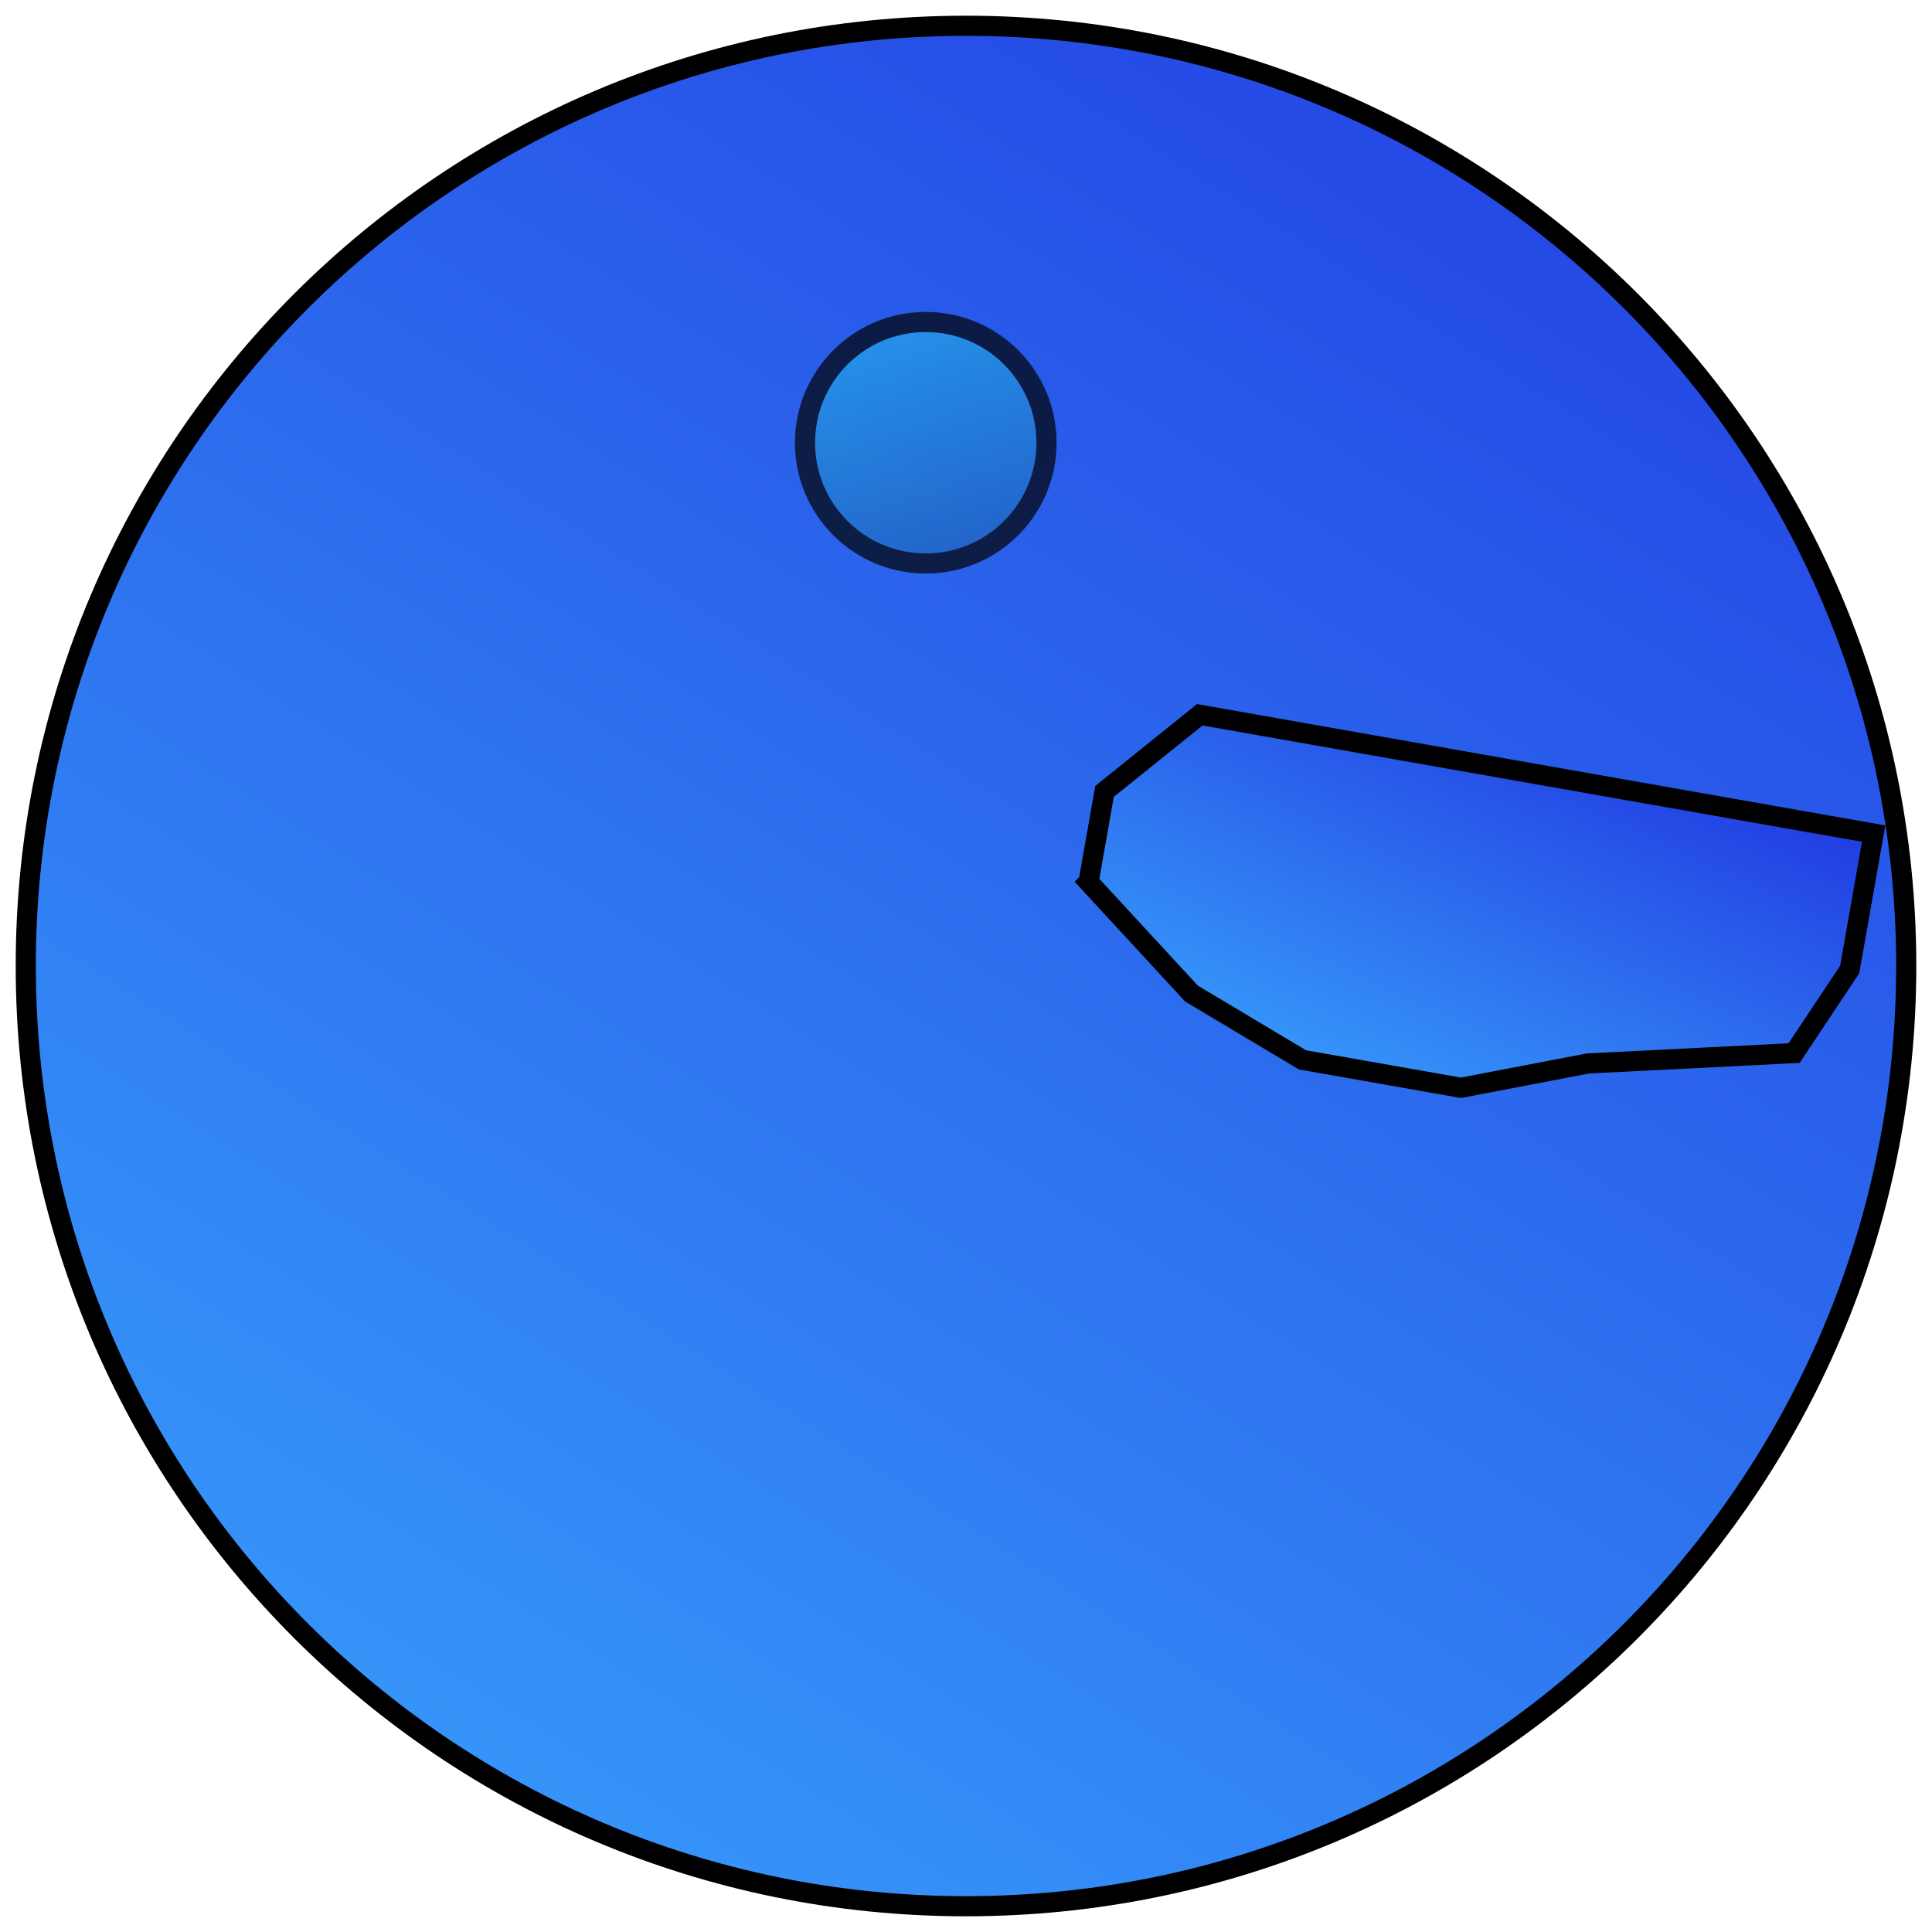
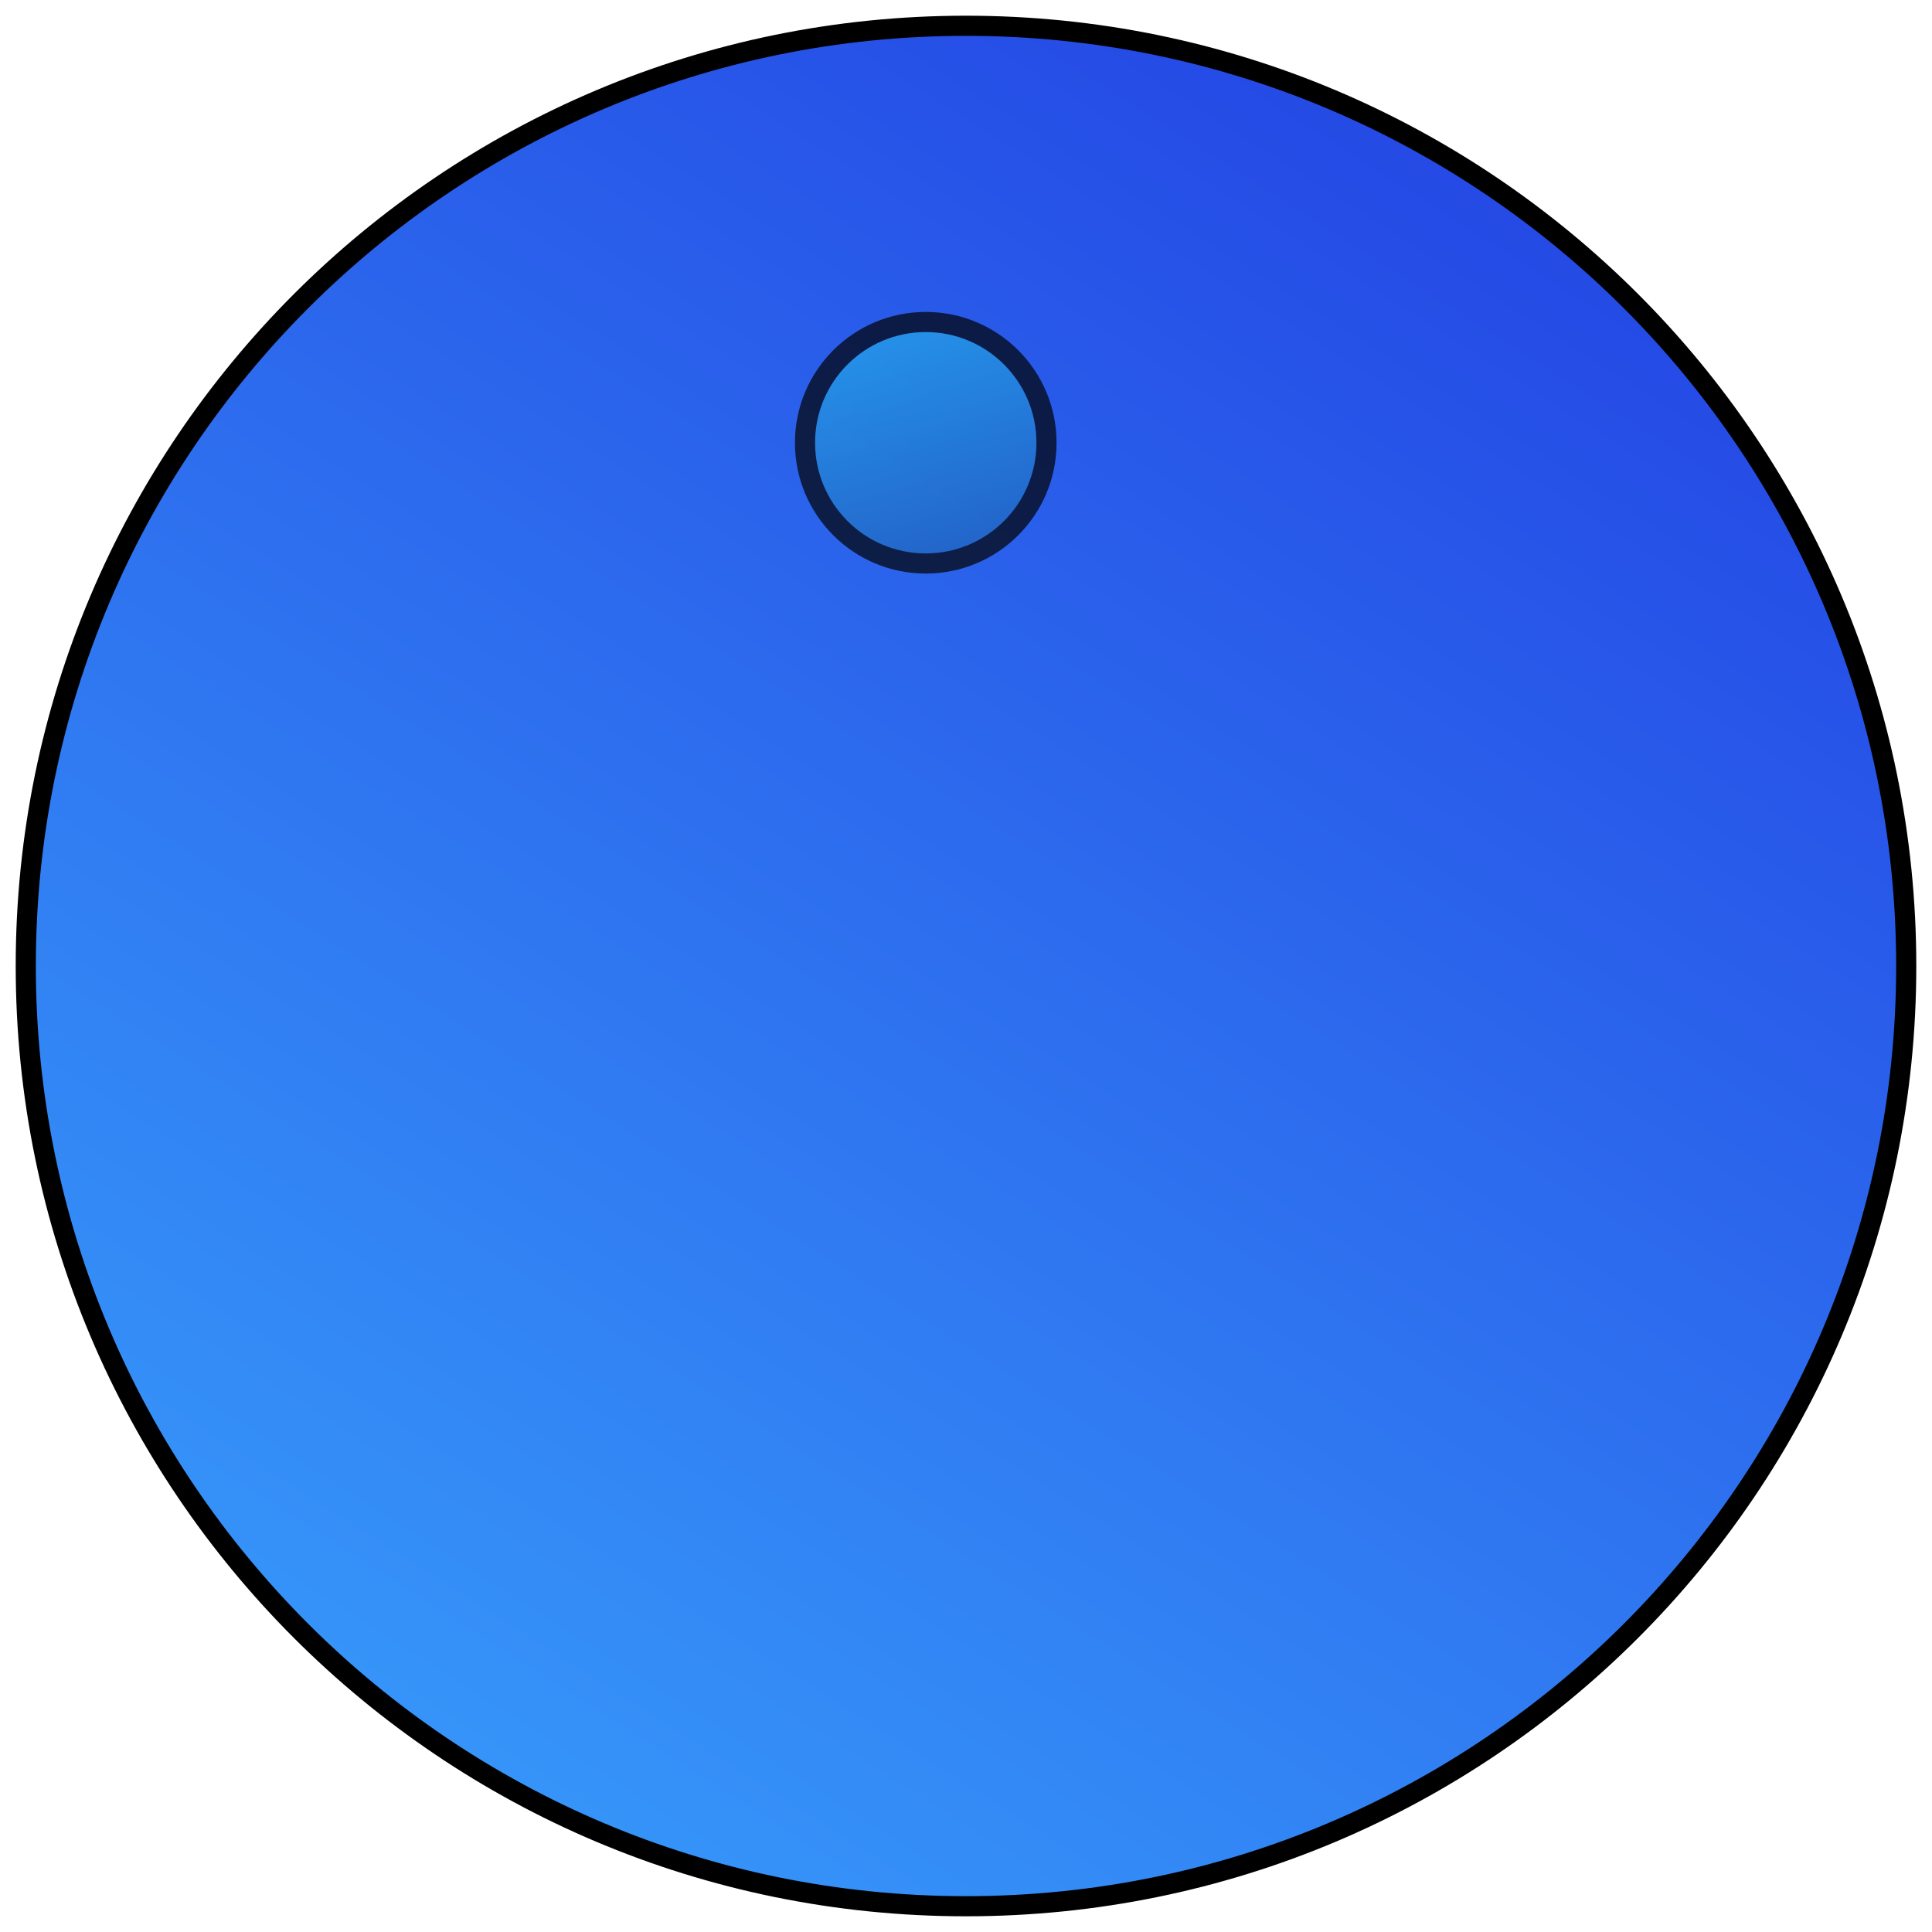
<svg xmlns="http://www.w3.org/2000/svg" width="480" height="480">
  <defs>
-     <linearGradient id="svg_5" x1="0" y1="0" x2="1" y2="1">
-       <stop offset="0" stop-color="#00ffb2" />
-       <stop offset="1" stop-color="#00ff04" />
+     <linearGradient y2="1" x2="1" y1="0" x1="0" id="svg_5">
+       <stop stop-color="#00ffb2" offset="0" />
+       <stop stop-color="#00ff04" offset="1" />
    </linearGradient>
-     <linearGradient id="svg_6" x1="0.512" y1="0" x2="1" y2="1">
-       <stop offset="0" stop-color="#00ffb2" />
-       <stop offset="1" stop-color="#00ff04" />
+     <linearGradient y2="1" x2="1" y1="0" x1="0.512" id="svg_6">
+       <stop stop-color="#00ffb2" offset="0" />
+       <stop stop-color="#00ff04" offset="1" />
    </linearGradient>
-     <linearGradient id="svg_7" x1="0.539" y1="0.984" x2="0.773" y2="0.008">
-       <stop offset="0" stop-color="#00ffb2" />
-       <stop offset="1" stop-color="#00ff04" />
+     <linearGradient y2="0.008" x2="0.773" y1="0.984" x1="0.539" id="svg_7">
+       <stop stop-color="#00ffb2" offset="0" />
+       <stop stop-color="#00ff04" offset="1" />
    </linearGradient>
-     <linearGradient id="svg_8" x1="0.539" y1="0.984" x2="0.773" y2="0.008">
-       <stop offset="0" stop-color="#00e9ff" />
+     <linearGradient y2="0.008" x2="0.773" y1="0.984" x1="0.539" id="svg_8">
+       <stop stop-color="#00e9ff" offset="0" />
+       <stop stop-color="#00bbff" offset="1" />
+     </linearGradient>
+     <linearGradient y2="0.008" x2="0.773" y1="0.984" x1="0.539" id="svg_9">
+       <stop stop-color="#04ff00" offset="0" />
+       <stop stop-color="#94ff00" offset="1" />
+     </linearGradient>
+     <linearGradient y2="0.957" x2="0.641" y1="0.066" x1="0.414" id="svg_11">
+       <stop stop-color="#04ff00" offset="0" />
+       <stop stop-color="#94ff00" offset="1" />
+     </linearGradient>
+     <linearGradient y2="0.008" x2="0.773" y1="0.984" x1="0.539" id="svg_14">
+       <stop stop-color="#dbdbdb" offset="0" />
+       <stop stop-color="#ffffff" offset="1" />
+     </linearGradient>
+     <linearGradient y2="0.016" x2="0.262" y1="0.984" x1="0.539" id="svg_24">
+       <stop stop-color="#a05000" offset="0" />
+       <stop stop-color="#e29b00" offset="1" />
+     </linearGradient>
+     <linearGradient y2="0.016" x2="0.262" y1="0.984" x1="0.539" id="svg_25">
+       <stop stop-color="#8e8e8e" offset="0" />
+       <stop stop-color="#666666" offset="1" />
+     </linearGradient>
+     <linearGradient y2="0.016" x2="0.262" y1="0.984" x1="0.539" id="svg_26">
+       <stop stop-color="#aa3a0d" offset="0" />
+       <stop stop-color="#d13b2e" offset="1" />
+     </linearGradient>
+     <linearGradient y2="0.016" x2="0.262" y1="0.984" x1="0.539" id="svg_27">
+       <stop stop-color="#aa3a0d" offset="0" />
+       <stop stop-color="#d13b2e" offset="1" />
+     </linearGradient>
+     <linearGradient y2="0.016" x2="0.262" y1="0.984" x1="0.539" id="svg_31">
+       <stop stop-color="#8c5d24" offset="0" />
+       <stop stop-color="#ce812f" offset="1" />
+     </linearGradient>
+     <linearGradient y2="0.016" x2="0.262" y1="0.984" x1="0.539" id="svg_32">
+       <stop stop-color="#8c5d24" offset="0" />
+       <stop stop-color="#ce812f" offset="1" />
+     </linearGradient>
+     <linearGradient y2="0.016" x2="0.262" y1="0.984" x1="0.539" id="svg_34">
+       <stop stop-color="#8c5d24" offset="0" />
+       <stop stop-color="#ce812f" offset="1" />
+     </linearGradient>
+     <linearGradient y2="0.016" x2="0.262" y1="0.984" x1="0.539" id="svg_35">
+       <stop stop-color="#8c5d24" offset="0" />
+       <stop stop-color="#ce812f" offset="1" />
+     </linearGradient>
+     <linearGradient id="svg_37" x1="0" y1="0" x2="1" y2="1">
+       <stop offset="0" stop-color="#54220b" />
+       <stop offset="1" stop-color="#4c2313" />
+     </linearGradient>
+     <linearGradient id="svg_38" x1="0" y1="0" x2="1" y2="1">
+       <stop offset="0" stop-color="#54220b" />
+       <stop offset="1" stop-color="#4c2313" />
+     </linearGradient>
+     <radialGradient id="svg_40" cx="0.5" cy="0.5" r="0.5">
+       <stop offset="0" stop-color="#ff0000" />
+       <stop offset="1" stop-color="#ffff00" />
+     </radialGradient>
+     <linearGradient y2="0.012" x2="0.262" y1="0.984" x1="0.539" id="svg_58">
+       <stop stop-color="#2066bc" offset="0" />
+       <stop stop-color="#23abea" offset="1" />
+     </linearGradient>
+     <radialGradient id="svg_66" cx="0.5" cy="0.5" r="0.5">
+       <stop offset="0" stop-color="#0050ff" />
+       <stop offset="1" stop-color="#0090ff" />
+     </radialGradient>
+     <radialGradient id="svg_68" cx="0.5" cy="0.5" r="0.5">
+       <stop offset="0" stop-color="#0050ff" />
+       <stop offset="1" stop-color="#007fff" />
+     </radialGradient>
+     <radialGradient id="svg_69" cx="0.5" cy="0.5" r="0.5">
+       <stop offset="0" stop-color="#0050ff" />
+       <stop offset="1" stop-color="#007fff" />
+     </radialGradient>
+     <radialGradient id="svg_70" cx="0.5" cy="0.5" r="0.5">
+       <stop offset="0" stop-color="#009dff" />
+       <stop offset="1" stop-color="#007fff" />
+     </radialGradient>
+     <linearGradient y2="1" x2="1" y1="0" x1="0" id="svg_76">
+       <stop stop-color="#ff0000" offset="0" />
+       <stop stop-color="#ffff00" offset="1" />
+     </linearGradient>
+     <linearGradient y2="0" x2="0.938" y1="0.984" x1="0.539" id="svg_77">
+       <stop stop-color="#fcc335" offset="0" />
+       <stop stop-color="#e8b022" offset="1" />
+     </linearGradient>
+     <linearGradient y2="0" x2="0.938" y1="0.988" x1="0.309" id="svg_78">
+       <stop stop-color="#fcc335" offset="0" />
+       <stop stop-color="#e59022" offset="1" />
+     </linearGradient>
+     <linearGradient y2="1" x2="1" y1="0" x1="0" id="svg_79">
+       <stop stop-color="#ff8c00" offset="0" />
+       <stop stop-color="#ffff00" offset="1" />
+     </linearGradient>
+     <linearGradient y2="1" x2="1" y1="0" x1="0" id="svg_80">
+       <stop stop-color="#ff6e00" offset="0" />
+       <stop stop-color="#ffff00" offset="1" />
+     </linearGradient>
+     <linearGradient y2="1" x2="1" y1="0" x1="0" id="svg_81">
+       <stop stop-color="#ff6e00" offset="0" />
+       <stop stop-color="#ff5400" offset="1" />
+     </linearGradient>
+     <linearGradient y2="0" x2="0.938" y1="0.988" x1="0.309" id="svg_82">
+       <stop stop-color="#3695f9" offset="0" />
+       <stop stop-color="#223ee2" offset="1" />
+     </linearGradient>
+     <linearGradient id="svg_87" x1="0" y1="0" x2="1" y2="1">
+       <stop offset="0" stop-color="#0055ff" />
+       <stop offset="1" stop-color="#00a1ff" />
+     </linearGradient>
+     <linearGradient id="svg_88" x1="0" y1="0" x2="1" y2="1">
+       <stop offset="0" stop-color="#0037ff" />
      <stop offset="1" stop-color="#00bbff" />
    </linearGradient>
-     <linearGradient id="svg_9" x1="0.539" y1="0.984" x2="0.773" y2="0.008">
-       <stop offset="0" stop-color="#04ff00" />
-       <stop offset="1" stop-color="#94ff00" />
+     <linearGradient id="svg_89" x1="0" y1="0" x2="1" y2="1">
+       <stop offset="0" stop-color="#007fff" />
+       <stop offset="1" stop-color="#00bbff" />
    </linearGradient>
-     <linearGradient id="svg_11" x1="0.414" y1="0.066" x2="0.641" y2="0.957">
-       <stop offset="0" stop-color="#04ff00" />
-       <stop offset="1" stop-color="#94ff00" />
-     </linearGradient>
-     <linearGradient id="svg_14" x1="0.539" y1="0.984" x2="0.773" y2="0.008">
-       <stop offset="0" stop-color="#dbdbdb" />
-       <stop offset="1" stop-color="#ffffff" />
-     </linearGradient>
-     <linearGradient id="svg_24" x1="0.539" y1="0.984" x2="0.262" y2="0.016">
-       <stop offset="0" stop-color="#a05000" />
-       <stop offset="1" stop-color="#e29b00" />
-     </linearGradient>
-     <linearGradient id="svg_25" x1="0.539" y1="0.984" x2="0.262" y2="0.016">
-       <stop offset="0" stop-color="#8e8e8e" />
-       <stop offset="1" stop-color="#666666" />
-     </linearGradient>
-     <linearGradient id="svg_26" x1="0.539" y1="0.984" x2="0.262" y2="0.016">
-       <stop offset="0" stop-color="#aa3a0d" />
-       <stop offset="1" stop-color="#d13b2e" />
-     </linearGradient>
-     <linearGradient id="svg_27" x1="0.539" y1="0.984" x2="0.262" y2="0.016">
-       <stop offset="0" stop-color="#aa3a0d" />
-       <stop offset="1" stop-color="#d13b2e" />
-     </linearGradient>
-     <linearGradient id="svg_31" x1="0.539" y1="0.984" x2="0.262" y2="0.016">
-       <stop offset="0" stop-color="#8c5d24" />
-       <stop offset="1" stop-color="#ce812f" />
-     </linearGradient>
-     <linearGradient id="svg_32" x1="0.539" y1="0.984" x2="0.262" y2="0.016">
-       <stop offset="0" stop-color="#8c5d24" />
-       <stop offset="1" stop-color="#ce812f" />
-     </linearGradient>
-     <linearGradient id="svg_34" x1="0.539" y1="0.984" x2="0.262" y2="0.016">
-       <stop offset="0" stop-color="#8c5d24" />
-       <stop offset="1" stop-color="#ce812f" />
-     </linearGradient>
-     <linearGradient id="svg_35" x1="0.539" y1="0.984" x2="0.262" y2="0.016">
-       <stop offset="0" stop-color="#8c5d24" />
-       <stop offset="1" stop-color="#ce812f" />
-     </linearGradient>
-     <linearGradient y2="1" x2="1" y1="0" x1="0" id="svg_37">
-       <stop stop-color="#54220b" offset="0" />
-       <stop stop-color="#4c2313" offset="1" />
-     </linearGradient>
-     <linearGradient y2="1" x2="1" y1="0" x1="0" id="svg_38">
-       <stop stop-color="#54220b" offset="0" />
-       <stop stop-color="#4c2313" offset="1" />
-     </linearGradient>
-     <radialGradient r="0.5" cy="0.5" cx="0.5" id="svg_40">
-       <stop stop-color="#ff0000" offset="0" />
-       <stop stop-color="#ffff00" offset="1" />
-     </radialGradient>
-     <linearGradient id="svg_58" x1="0.539" y1="0.984" x2="0.262" y2="0.012">
-       <stop offset="0" stop-color="#2066bc" />
-       <stop offset="1" stop-color="#23abea" />
-     </linearGradient>
-     <radialGradient r="0.5" cy="0.5" cx="0.5" id="svg_66">
-       <stop stop-color="#0050ff" offset="0" />
-       <stop stop-color="#0090ff" offset="1" />
-     </radialGradient>
-     <radialGradient r="0.5" cy="0.5" cx="0.5" id="svg_68">
-       <stop stop-color="#0050ff" offset="0" />
-       <stop stop-color="#007fff" offset="1" />
-     </radialGradient>
-     <radialGradient r="0.5" cy="0.5" cx="0.5" id="svg_69">
-       <stop stop-color="#0050ff" offset="0" />
-       <stop stop-color="#007fff" offset="1" />
-     </radialGradient>
-     <radialGradient r="0.5" cy="0.5" cx="0.5" id="svg_70">
-       <stop stop-color="#009dff" offset="0" />
-       <stop stop-color="#007fff" offset="1" />
-     </radialGradient>
-     <linearGradient id="svg_76" x1="0" y1="0" x2="1" y2="1">
-       <stop offset="0" stop-color="#ff0000" />
-       <stop offset="1" stop-color="#ffff00" />
-     </linearGradient>
-     <linearGradient id="svg_77" x1="0.539" y1="0.984" x2="0.938" y2="0">
-       <stop offset="0" stop-color="#fcc335" />
-       <stop offset="1" stop-color="#e8b022" />
-     </linearGradient>
-     <linearGradient id="svg_78" x1="0.309" y1="0.988" x2="0.938" y2="0">
-       <stop offset="0" stop-color="#fcc335" />
-       <stop offset="1" stop-color="#e59022" />
-     </linearGradient>
-     <linearGradient id="svg_79" x1="0" y1="0" x2="1" y2="1">
-       <stop offset="0" stop-color="#ff8c00" />
-       <stop offset="1" stop-color="#ffff00" />
-     </linearGradient>
-     <linearGradient id="svg_80" x1="0" y1="0" x2="1" y2="1">
-       <stop offset="0" stop-color="#ff6e00" />
-       <stop offset="1" stop-color="#ffff00" />
-     </linearGradient>
-     <linearGradient id="svg_81" x1="0" y1="0" x2="1" y2="1">
-       <stop offset="0" stop-color="#ff6e00" />
-       <stop offset="1" stop-color="#ff5400" />
-     </linearGradient>
-     <linearGradient id="svg_82" x1="0.309" y1="0.988" x2="0.938" y2="0">
-       <stop offset="0" stop-color="#3695f9" />
-       <stop offset="1" stop-color="#223ee2" />
-     </linearGradient>
-     <linearGradient y2="1" x2="1" y1="0" x1="0" id="svg_87">
-       <stop stop-color="#0055ff" offset="0" />
-       <stop stop-color="#00a1ff" offset="1" />
-     </linearGradient>
-     <linearGradient y2="1" x2="1" y1="0" x1="0" id="svg_88">
-       <stop stop-color="#0037ff" offset="0" />
-       <stop stop-color="#00bbff" offset="1" />
-     </linearGradient>
-     <linearGradient y2="1" x2="1" y1="0" x1="0" id="svg_89">
-       <stop stop-color="#007fff" offset="0" />
-       <stop stop-color="#00bbff" offset="1" />
-     </linearGradient>
-     <linearGradient y2="1" x2="1" y1="0" x1="0" id="svg_90">
-       <stop stop-color="#0061ff" offset="0" />
-       <stop stop-color="#00a9ff" offset="1" />
+     <linearGradient id="svg_90" x1="0" y1="0" x2="1" y2="1">
+       <stop offset="0" stop-color="#0061ff" />
+       <stop offset="1" stop-color="#00a9ff" />
    </linearGradient>
  </defs>
  <g>
-     <path fill="url(#svg_82)" stroke="#000000" stroke-width="5" stroke-linejoin="null" stroke-linecap="null" d="m6.402,240c0,-129.06 104.538,-233.598 233.598,-233.598c129.06,0 233.598,104.538 233.598,233.598c0,129.06 -104.538,233.598 -233.598,233.598c-129.06,0 -233.598,-104.538 -233.598,-233.598z" id="svg_4" />
-     <rect fill="#FF0000" stroke="#000000" stroke-width="5" x="564" y="233" width="1" height="0" id="svg_2" />
-     <rect fill="#FF0000" stroke="#000000" stroke-width="5" x="105" y="78" width="0" height="1" id="svg_3" />
-     <ellipse rx="30" id="svg_60" cy="110" cx="230" opacity="0.7" stroke-linecap="null" stroke-linejoin="null" stroke-width="5" stroke="#000000" fill="url(#svg_58)" />
-     <ellipse id="svg_61" cy="130" cx="240" opacity="0.7" stroke-linecap="null" stroke-linejoin="null" stroke-width="5" stroke="#000000" fill="url(#svg_58)" />
-     <path transform="rotate(10 365,230) " id="svg_91" d="m270,235.714l30,22.857l30,11.429l40,0l30,-11.429l50,-11.429l10,-22.857l0,-22.857l0,-11.429l-40,0l-50,0l-40,0l-40,0l-20,22.857l0,22.857z" stroke-linecap="null" stroke-linejoin="null" stroke-width="5" stroke="#000000" fill="url(#svg_82)" />
+     <path id="svg_4" d="m6.402,240c0,-129.06 104.538,-233.598 233.598,-233.598c129.06,0 233.598,104.538 233.598,233.598c0,129.06 -104.538,233.598 -233.598,233.598c-129.06,0 -233.598,-104.538 -233.598,-233.598z" stroke-linecap="null" stroke-linejoin="null" stroke-width="5" stroke="#000000" fill="url(#svg_82)" />
+     <rect id="svg_2" height="0" width="1" y="233" x="564" stroke-width="5" stroke="#000000" fill="#FF0000" />
+     <rect id="svg_3" height="1" width="0" y="78" x="105" stroke-width="5" stroke="#000000" fill="#FF0000" />
+     <ellipse fill="url(#svg_58)" stroke="#000000" stroke-width="5" stroke-linejoin="null" stroke-linecap="null" opacity="0.7" cx="230" cy="110" id="svg_60" rx="30" />
+     <ellipse fill="url(#svg_58)" stroke="#000000" stroke-width="5" stroke-linejoin="null" stroke-linecap="null" opacity="0.7" cx="240" cy="130" id="svg_61" />
  </g>
</svg>
